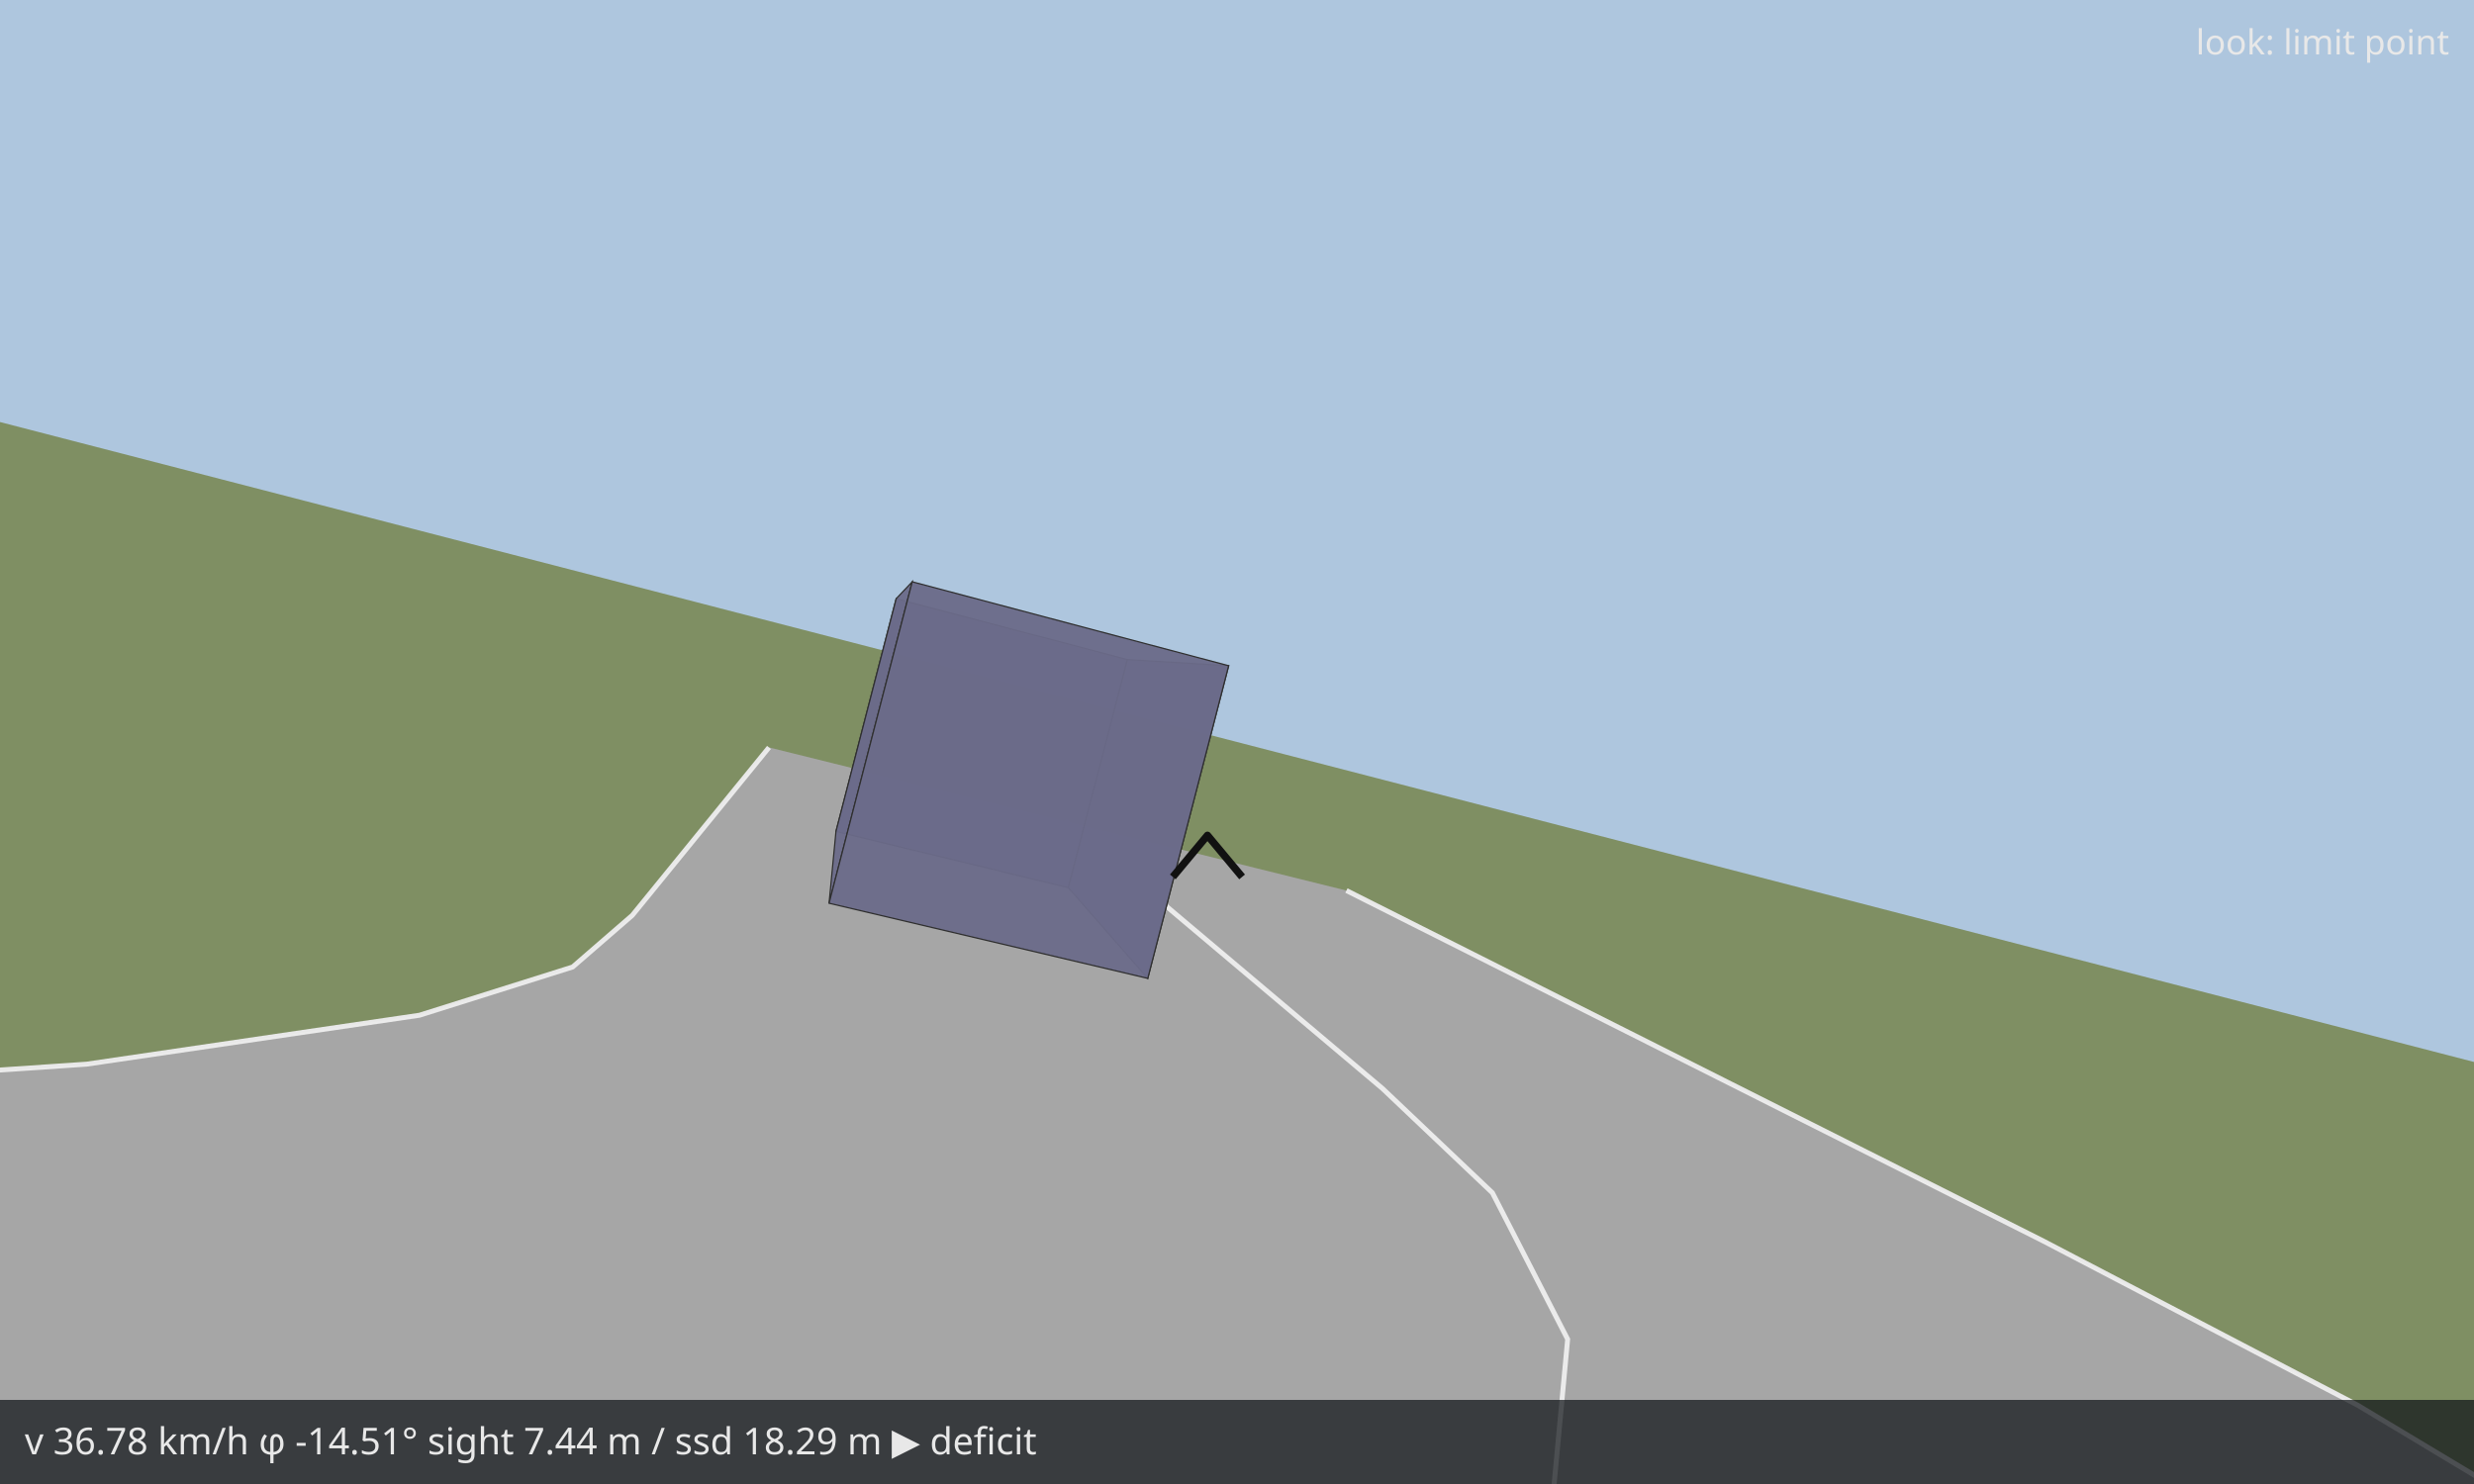
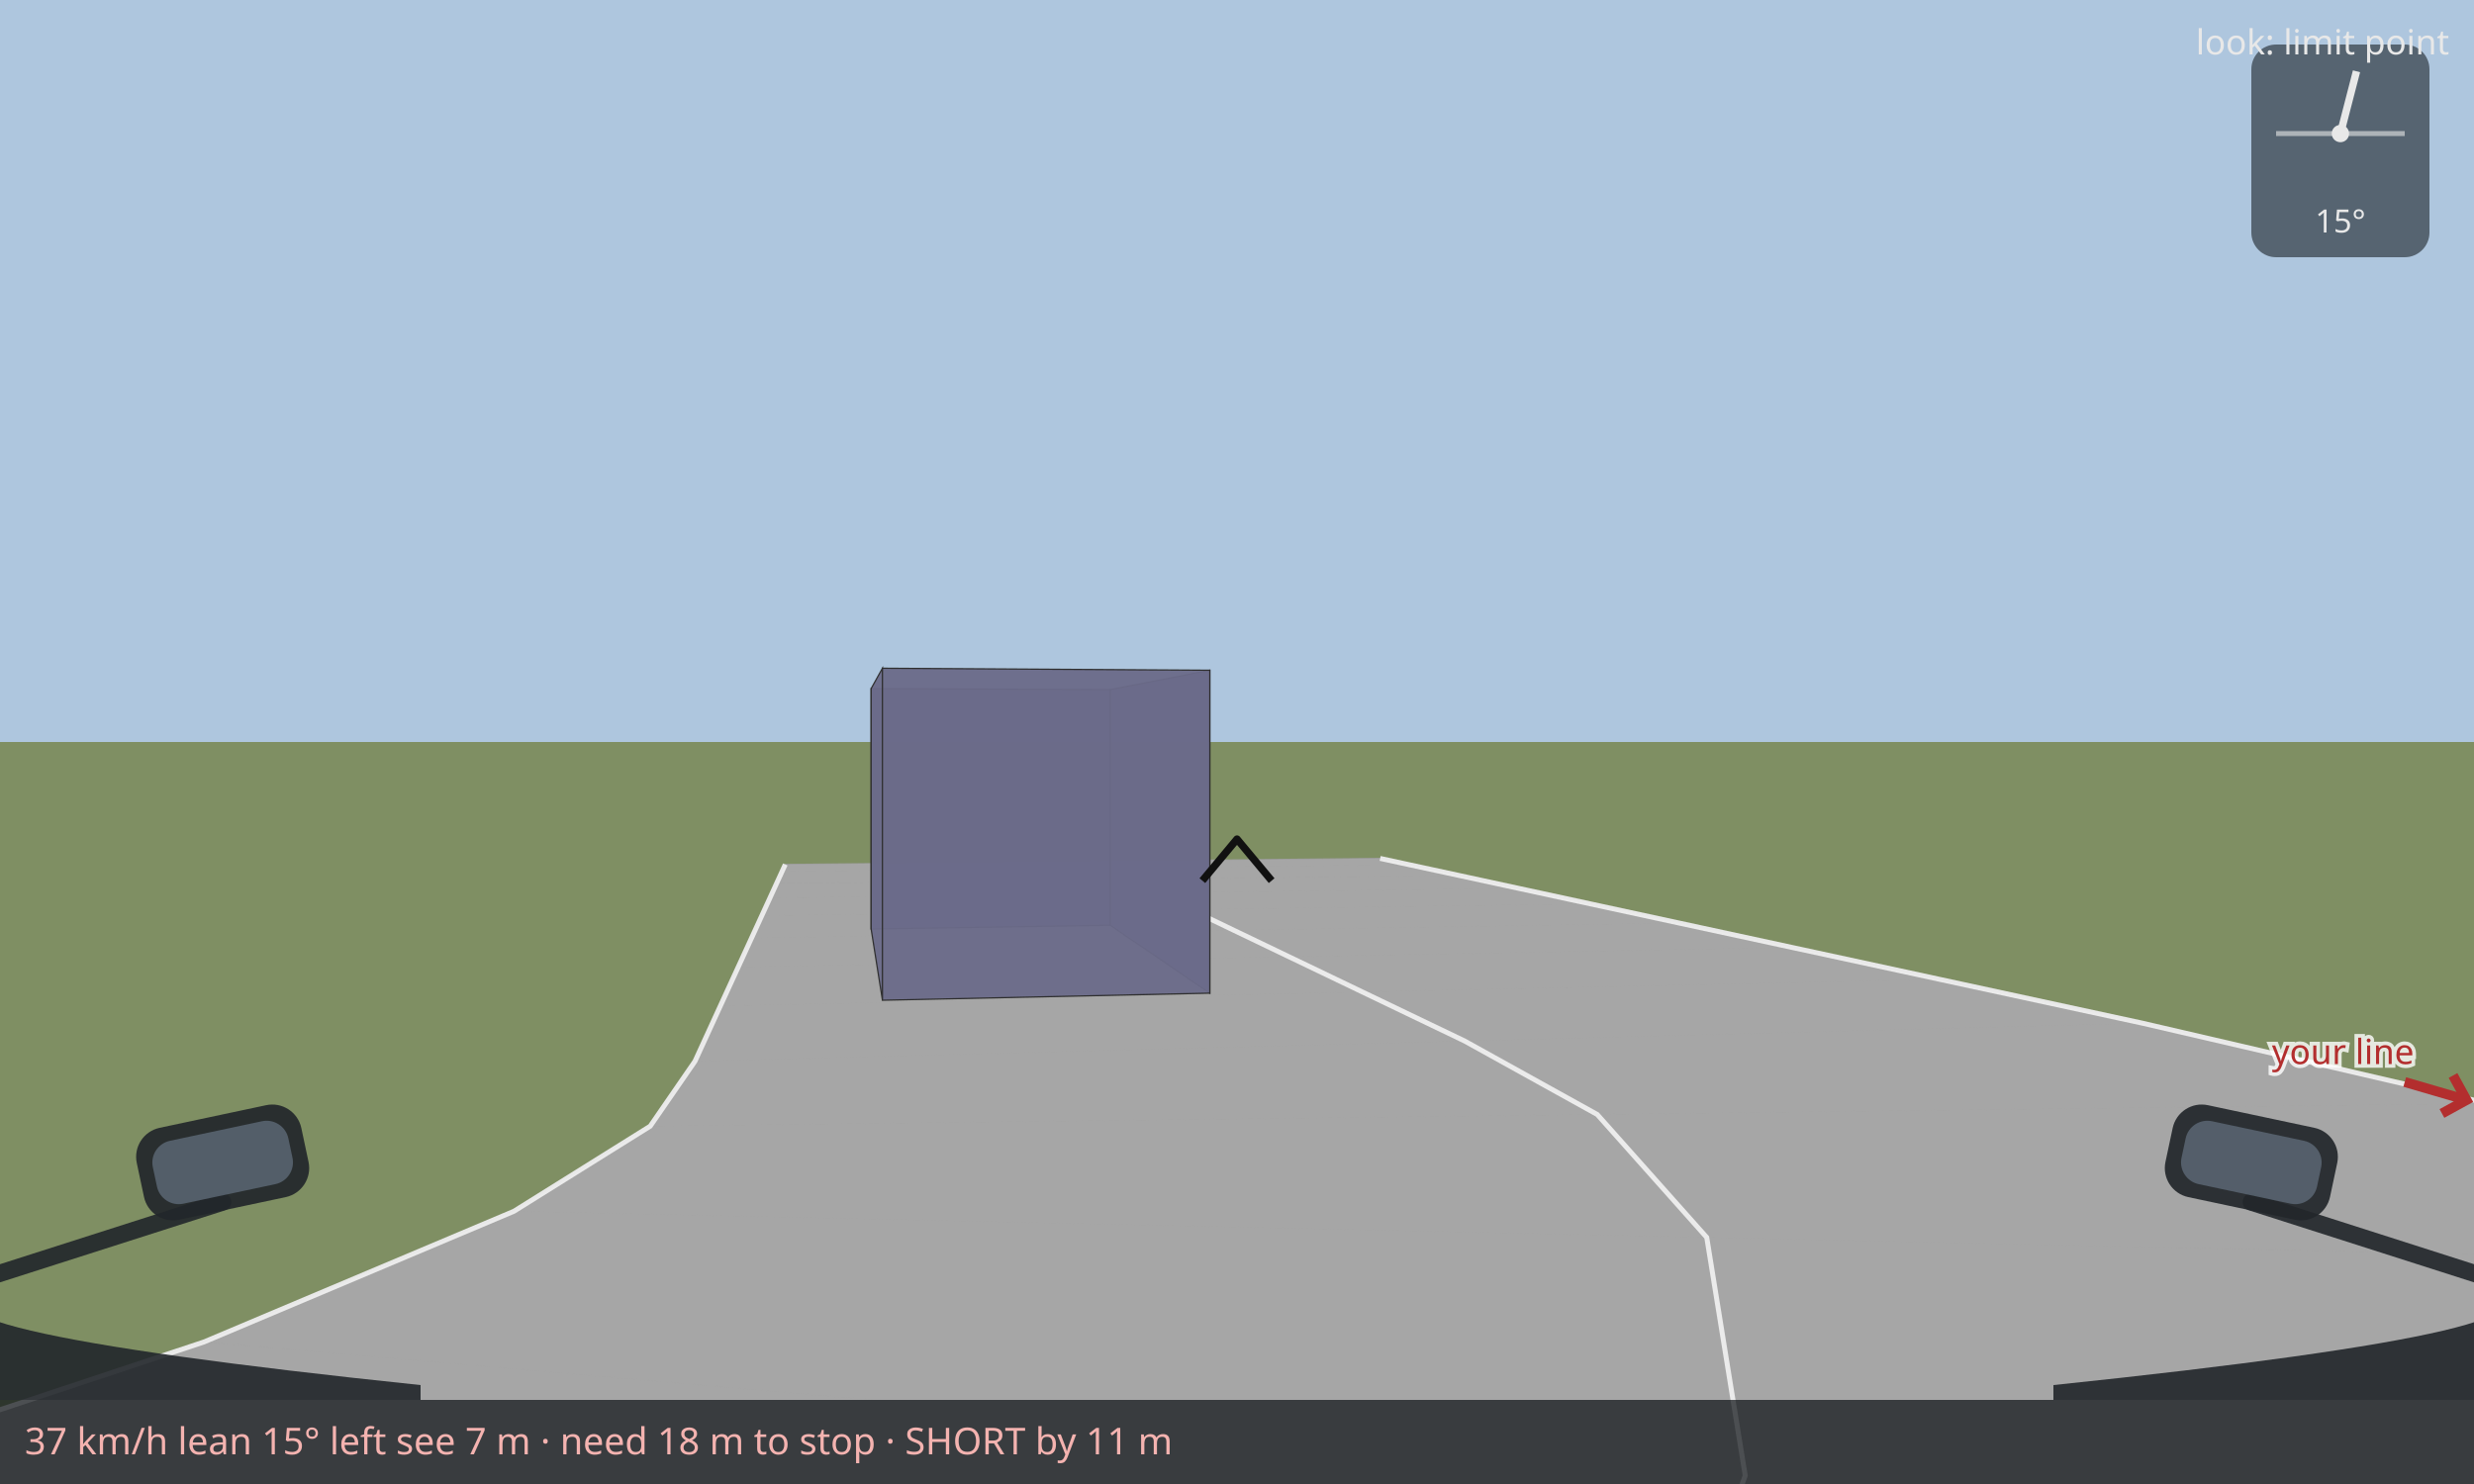
<svg xmlns="http://www.w3.org/2000/svg" width="1000" height="600" viewBox="0 0 1000 600" data-view="pov" data-look="limit_point">
  <rect x="0" y="0" width="1000" height="600" fill="#aec6de" data-stage="1-sky" />
-   <polygon points="3404.36,1051.44 -2404.36,-451.44 -3907.25,5357.28 1901.48,6860.17" fill="#7f8f63" data-stage="1-ground" />
-   <polygon points="3977.08,2869.46 1552.17,966.43 1152.56,687.95 953.06,568.18 825.91,501.76 751.06,464.11 696.38,436.6 654.68,415.63 621.84,399.11 595.3,385.75 573.4,374.74 555.03,365.5 544.23,360.06 310.83,302.2 308.86,304.62 305.49,308.77 301.42,313.76 296.43,319.89 290.16,327.6 282.03,337.58 271.09,351.02 255.56,370.09 231.46,390.97 169.55,410.47 35.03,430.25 -243.58,449.09 -859.28,462.67" fill="#9a9a9a" stroke="none" data-stage="2-road-surface" />
+   <polygon points="3500,300 -2500,300 -2500,6300 3500,6300" fill="#7f8f63" data-stage="1-ground" />
+   <g data-stage="2-road-surface">
+     <polygon points="569.69,349.63 557.86,347.07 317.41,349.51 316.11,352.35" fill="#9a9a9a" stroke="#9a9a9a" stroke-width="0.5" />
+     <polygon points="589.79,353.97 569.69,349.63 316.11,352.35 313.88,357.21" fill="#9a9a9a" stroke="#9a9a9a" stroke-width="0.5" />
+     <polygon points="613.74,359.15 589.79,353.97 313.88,357.21 311.2,363.06" fill="#9a9a9a" stroke="#9a9a9a" stroke-width="0.5" />
+     <polygon points="642.78,365.43 613.74,359.15 311.2,363.06 307.9,370.25" fill="#9a9a9a" stroke="#9a9a9a" stroke-width="0.5" />
+     <polygon points="678.72,373.2 642.78,365.43 307.9,370.25 303.76,379.28" fill="#9a9a9a" stroke="#9a9a9a" stroke-width="0.5" />
+     <polygon points="724.34,383.06 678.72,373.2 303.76,379.28 298.39,390.98" fill="#9a9a9a" stroke="#9a9a9a" stroke-width="0.5" />
+     <polygon points="784.16,395.99 724.34,383.06 298.39,390.98 291.16,406.73" fill="#9a9a9a" stroke="#9a9a9a" stroke-width="0.5" />
+     <polygon points="866.06,413.7 784.16,395.99 291.16,406.73 280.91,429.08" fill="#9a9a9a" stroke="#9a9a9a" stroke-width="0.5" />
+     <polygon points="1005.79,446.15 866.06,413.7 280.91,429.08 262.81,455.33" fill="#9a9a9a" stroke="#9a9a9a" stroke-width="0.5" />
+     <polygon points="1228.93,512.13 1005.79,446.15 262.81,455.33 207.75,489.72" fill="#9a9a9a" stroke="#9a9a9a" stroke-width="0.5" />
+     <polygon points="1685.56,681.64 1228.93,512.13 207.75,489.72 82.48,542.56" fill="#9a9a9a" stroke="#9a9a9a" stroke-width="0.5" />
+     <polygon points="4509.84,1916.61 1685.56,681.64 82.48,542.56 -182.53,630.59" fill="#9a9a9a" stroke="#9a9a9a" stroke-width="0.5" />
+   </g>
  <g data-stage="3-lane-markings">
-     <polyline points="3977.08,2869.46 1552.17,966.43 1152.56,687.95 953.06,568.18 825.91,501.76 751.06,464.11 696.38,436.6 654.68,415.63 621.84,399.11 595.3,385.75 573.4,374.74 555.03,365.5 544.23,360.06" fill="none" stroke="#e8e8e8" stroke-width="2" />
-     <polyline points="-859.28,462.67 -243.58,449.09 35.03,430.25 169.55,410.47 231.46,390.97 255.56,370.09 271.09,351.02 282.03,337.58 290.16,327.6 296.43,319.89 301.42,313.76 305.49,308.77 308.86,304.62 310.83,302.2" fill="none" stroke="#e8e8e8" stroke-width="2" />
-     <polyline points="472.99,860.01 624.59,638.61 633.65,541.47 603.24,482.27 558.8,440.1 523.78,410.56 498.63,389.34 479.69,373.37 464.91,360.9 453.06,350.91 443.34,342.71 435.23,335.87 430.48,331.86" fill="none" stroke="#e8e8e8" stroke-width="2" />
+     <polyline points="4509.84,1916.61 1685.56,681.64 1228.93,512.13 1005.79,446.15 866.06,413.7 784.16,395.99 724.34,383.06 678.72,373.2 642.78,365.43 613.74,359.15 589.79,353.97 569.69,349.63 557.86,347.07" fill="none" stroke="#e8e8e8" stroke-width="2" />
+     <polyline points="-775.2,797.95 -182.53,630.59 82.48,542.56 207.75,489.72 262.81,455.33 280.91,429.08 291.16,406.73 298.39,390.98 303.76,379.28 307.9,370.25 311.2,363.06 313.88,357.21 316.11,352.35 317.41,349.51" fill="none" stroke="#e8e8e8" stroke-width="2" />
+     <polyline points="614.12,848.92 705.43,596.61 689.87,500.3 645.61,450.6 592.02,420.9 550.72,401.08 521.05,386.84 498.71,376.12 481.29,367.75 467.31,361.04 455.85,355.54 446.28,350.95 440.68,348.26" fill="none" stroke="#e8e8e8" stroke-width="2" />
  </g>
-   <polygon points="3977.08,2869.46 1552.17,966.43 1152.56,687.95 953.06,568.18 825.91,501.76 751.06,464.11 696.38,436.6 654.68,415.63 621.84,399.11 595.3,385.75 573.4,374.74 555.03,365.5 544.23,360.06 310.83,302.2 308.86,304.62 305.49,308.77 301.42,313.76 296.43,319.89 290.16,327.6 282.03,337.58 271.09,351.02 255.56,370.09 231.46,390.97 169.55,410.47 35.03,430.25 -243.58,449.09 -859.28,462.67" fill="#ffffff" fill-opacity="0.12" data-stage="5-sight-band" />
+   <g data-stage="5-sight-band">
+     <polygon points="569.69,349.63 557.86,347.07 317.41,349.51 316.11,352.35" fill="#ffffff" fill-opacity="0.12" stroke="none" />
+     <polygon points="589.79,353.97 569.69,349.63 316.11,352.35 313.88,357.21" fill="#ffffff" fill-opacity="0.12" stroke="none" />
+     <polygon points="613.74,359.15 589.79,353.97 313.88,357.21 311.2,363.06" fill="#ffffff" fill-opacity="0.12" stroke="none" />
+     <polygon points="642.78,365.43 613.74,359.15 311.2,363.06 307.9,370.25" fill="#ffffff" fill-opacity="0.12" stroke="none" />
+     <polygon points="678.72,373.2 642.78,365.43 307.9,370.25 303.76,379.28" fill="#ffffff" fill-opacity="0.12" stroke="none" />
+     <polygon points="724.34,383.06 678.72,373.2 303.76,379.28 298.39,390.98" fill="#ffffff" fill-opacity="0.12" stroke="none" />
+     <polygon points="784.16,395.99 724.34,383.06 298.39,390.98 291.16,406.73" fill="#ffffff" fill-opacity="0.12" stroke="none" />
+     <polygon points="866.06,413.7 784.16,395.99 291.16,406.73 280.91,429.08" fill="#ffffff" fill-opacity="0.12" stroke="none" />
+     <polygon points="1005.79,446.15 866.06,413.7 280.91,429.08 262.81,455.33" fill="#ffffff" fill-opacity="0.12" stroke="none" />
+     <polygon points="1228.93,512.13 1005.79,446.15 262.81,455.33 207.75,489.72" fill="#ffffff" fill-opacity="0.12" stroke="none" />
+     <polygon points="1685.56,681.64 1228.93,512.13 207.75,489.72 82.48,542.56" fill="#ffffff" fill-opacity="0.12" stroke="none" />
+     <polygon points="4509.84,1916.61 1685.56,681.64 82.48,542.56 -182.53,630.59" fill="#ffffff" fill-opacity="0.12" stroke="none" />
+   </g>
  <g data-stage="4-occluders">
-     <polygon points="337.9,336.15 431.83,358.89 455.69,266.67 362.25,242.05" fill="#6b6b8a" fill-opacity="0.95" stroke="#2f2f2f" stroke-width="0.5" data-occluder-kind="vehicle" data-occluder-id="o1" />
-     <polygon points="431.83,358.89 463.93,395.57 496.63,269.16 455.69,266.67" fill="#6b6b8a" fill-opacity="0.95" stroke="#2f2f2f" stroke-width="0.5" data-occluder-kind="vehicle" data-occluder-id="o1" />
-     <polygon points="335.11,365.19 337.9,336.15 362.25,242.05 368.73,235.22" fill="#6b6b8a" fill-opacity="0.95" stroke="#2f2f2f" stroke-width="0.5" data-occluder-kind="vehicle" data-occluder-id="o1" />
-     <polygon points="463.93,395.57 335.11,365.19 368.73,235.22 496.63,269.16" fill="#6b6b8a" fill-opacity="0.95" stroke="#2f2f2f" stroke-width="0.5" data-occluder-kind="vehicle" data-occluder-id="o1" />
+     <polygon points="352.12,375.6 448.75,374.09 448.75,278.83 352.12,278.4" fill="#6b6b8a" fill-opacity="0.95" stroke="#2f2f2f" stroke-width="0.5" data-occluder-kind="vehicle" data-occluder-id="o1" />
+     <polygon points="448.75,374.09 489.01,401.55 489.01,270.98 448.75,278.83" fill="#6b6b8a" fill-opacity="0.95" stroke="#2f2f2f" stroke-width="0.5" data-occluder-kind="vehicle" data-occluder-id="o1" />
+     <polygon points="356.69,404.41 352.12,375.6 352.12,278.4 356.69,270.17" fill="#6b6b8a" fill-opacity="0.95" stroke="#2f2f2f" stroke-width="0.5" data-occluder-kind="vehicle" data-occluder-id="o1" />
+     <polygon points="489.01,401.55 356.69,404.41 356.69,270.17 489.01,270.98" fill="#6b6b8a" fill-opacity="0.95" stroke="#2f2f2f" stroke-width="0.5" data-occluder-kind="vehicle" data-occluder-id="o1" />
  </g>
-   <polyline points="932.52,1993.48 1053.39,1481.97 1108.61,1224.51 1137.61,1068.67 1153.51,963.65 1161.91,887.66 1165.61,829.82 1166.15,784.06 1164.44,746.76 1161.06,715.59 1156.73,690.63" fill="none" stroke="#b32e2e" stroke-width="3" stroke-opacity="0.9" data-stage="6-path" />
+   <g data-stage="6-path">
+     <polyline points="1342.92,1831.16 1331.81,1305.68 1320.78,1042.59 1309.83,884.46 1298.91,778.8 1288.01,703.13 1277.1,646.2 1266.16,601.77 1255.16,566.08 1244.09,536.76 1233.64,513.68" fill="none" stroke="#b32e2e" stroke-width="3" stroke-opacity="0.9" />
+     <line x1="972" y1="437.47" x2="996.96" y2="444.75" stroke="#b32e2e" stroke-width="4" data-path-offframe="true" />
+     <polyline points="987.04,450.19 996.96,444.75 991.52,434.83" fill="none" stroke="#b32e2e" stroke-width="4" />
+     <text x="947.04" y="430.2" font-family="sans-serif" font-size="14" fill="#b32e2e" text-anchor="middle" paint-order="stroke" stroke="#ffffff" stroke-width="3" stroke-opacity="0.8">your line</text>
+   </g>
  <g data-stage="7-limit-marker">
-     <polyline points="474.06,354.54 488.06,337.74 502.06,354.54" fill="none" stroke="#111111" stroke-width="3" stroke-linejoin="round" data-marker="limit_point" data-marker-state="placed" data-trend="closing" />
+     <polyline points="486,356.06 500,339.26 514,356.06" fill="none" stroke="#111111" stroke-width="3" stroke-linejoin="round" data-marker="limit_point" data-marker-state="placed" data-trend="closing" />
+   </g>
+   <g data-stage="9-rider-anchor">
+     <path d="M 0,566 L 0,520 Q -60,536 170,560 L 170,566 Z" fill="#22262b" fill-opacity="0.9" />
+     <line x1="-35" y1="526" x2="90" y2="486" stroke="#22262b" stroke-width="7" stroke-linecap="round" stroke-opacity="0.9" />
+     <g transform="rotate(-12 90 470)">
+       <rect x="56" y="451" width="68" height="38" rx="12" fill="#22262b" fill-opacity="0.92" />
+       <rect x="62" y="457" width="56" height="26" rx="9" fill="#5b6673" fill-opacity="0.85" />
+     </g>
+     <path d="M 1000,566 L 1000,520 Q 1060,536 830,560 L 830,566 Z" fill="#22262b" fill-opacity="0.9" />
+     <line x1="1035" y1="526" x2="910" y2="486" stroke="#22262b" stroke-width="7" stroke-linecap="round" stroke-opacity="0.9" />
+     <g transform="rotate(12 910 470)">
+       <rect x="876" y="451" width="68" height="38" rx="12" fill="#22262b" fill-opacity="0.92" />
+       <rect x="882" y="457" width="56" height="26" rx="9" fill="#5b6673" fill-opacity="0.85" />
+     </g>
  </g>
  <g data-stage="8-hud">
-     <line x1="1340.43" y1="507.11" x2="1335.42" y2="526.48" stroke="#333333" stroke-width="2" data-heading-tick="true" />
+     <line x1="1368.02" y1="290.32" x2="1363.01" y2="309.68" stroke="#333333" stroke-width="2" data-heading-tick="true" />
    <rect x="0" y="566" width="1000" height="34" fill="#101418" fill-opacity="0.72" />
-     <text x="10" y="588" font-family="sans-serif" font-size="15" fill="#e8e8e8">v 36.78 km/h   φ -14.51°   sight 7.44 m / ssd 18.29 m  ▶ deficit</text>
+     <text x="10" y="588" font-family="sans-serif" font-size="15" fill="#f4b3b0" data-hud="true" data-v-kmh="36.78" data-lean-deg="-14.51" data-sight-m="7.44" data-ssd-m="18.29">37 km/h   lean 15° left   see 7 m · need 18 m to stop · SHORT by 11 m</text>
+     <g data-lean-dial="-14.51">
+       <rect x="910" y="18" width="72" height="86" rx="10" fill="#101418" fill-opacity="0.55" />
+       <line x1="920" y1="54" x2="972" y2="54" stroke="#e8e8e8" stroke-width="2" stroke-opacity="0.6" />
+       <line x1="946" y1="54" x2="952.51" y2="28.83" stroke="#e8e8e8" stroke-width="3" />
+       <circle cx="946" cy="54" r="3.5" fill="#e8e8e8" />
+       <text x="946" y="94" font-family="sans-serif" font-size="13" fill="#e8e8e8" text-anchor="middle">15°</text>
+     </g>
    <text x="990" y="22" font-family="sans-serif" font-size="14" fill="#e8e8e8" text-anchor="end" data-look-chip="true">look: limit point</text>
  </g>
</svg>
